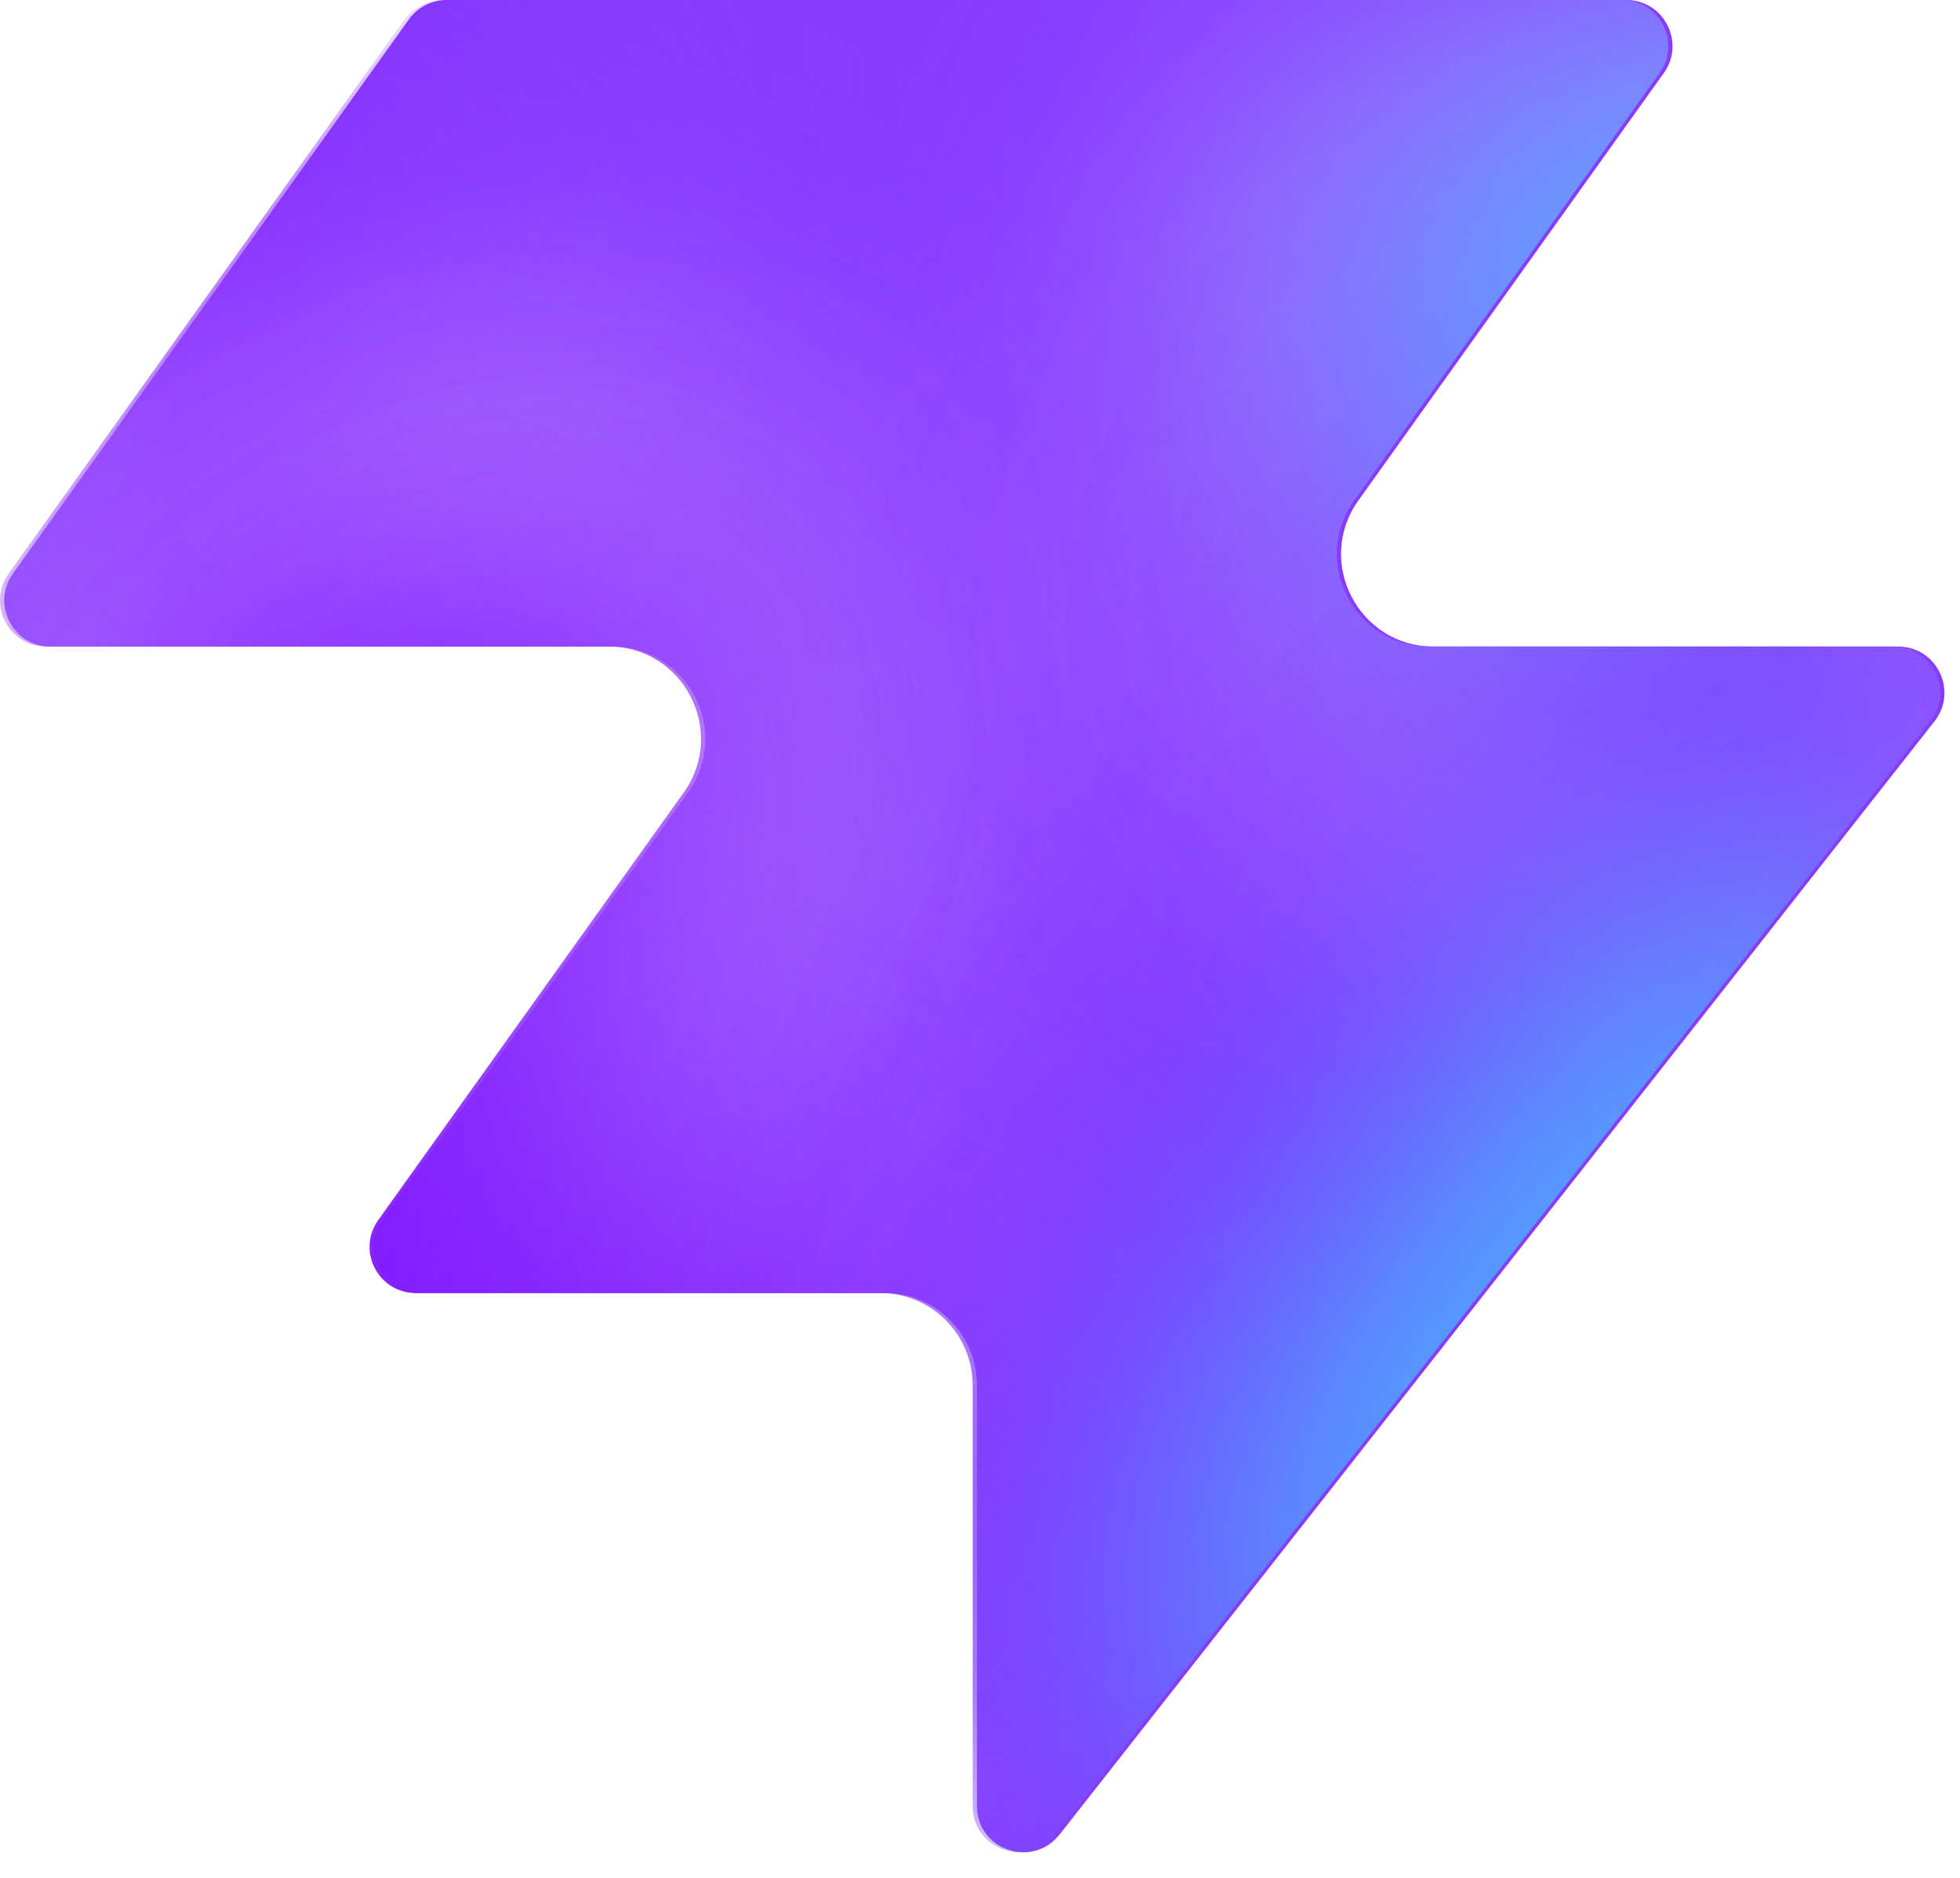
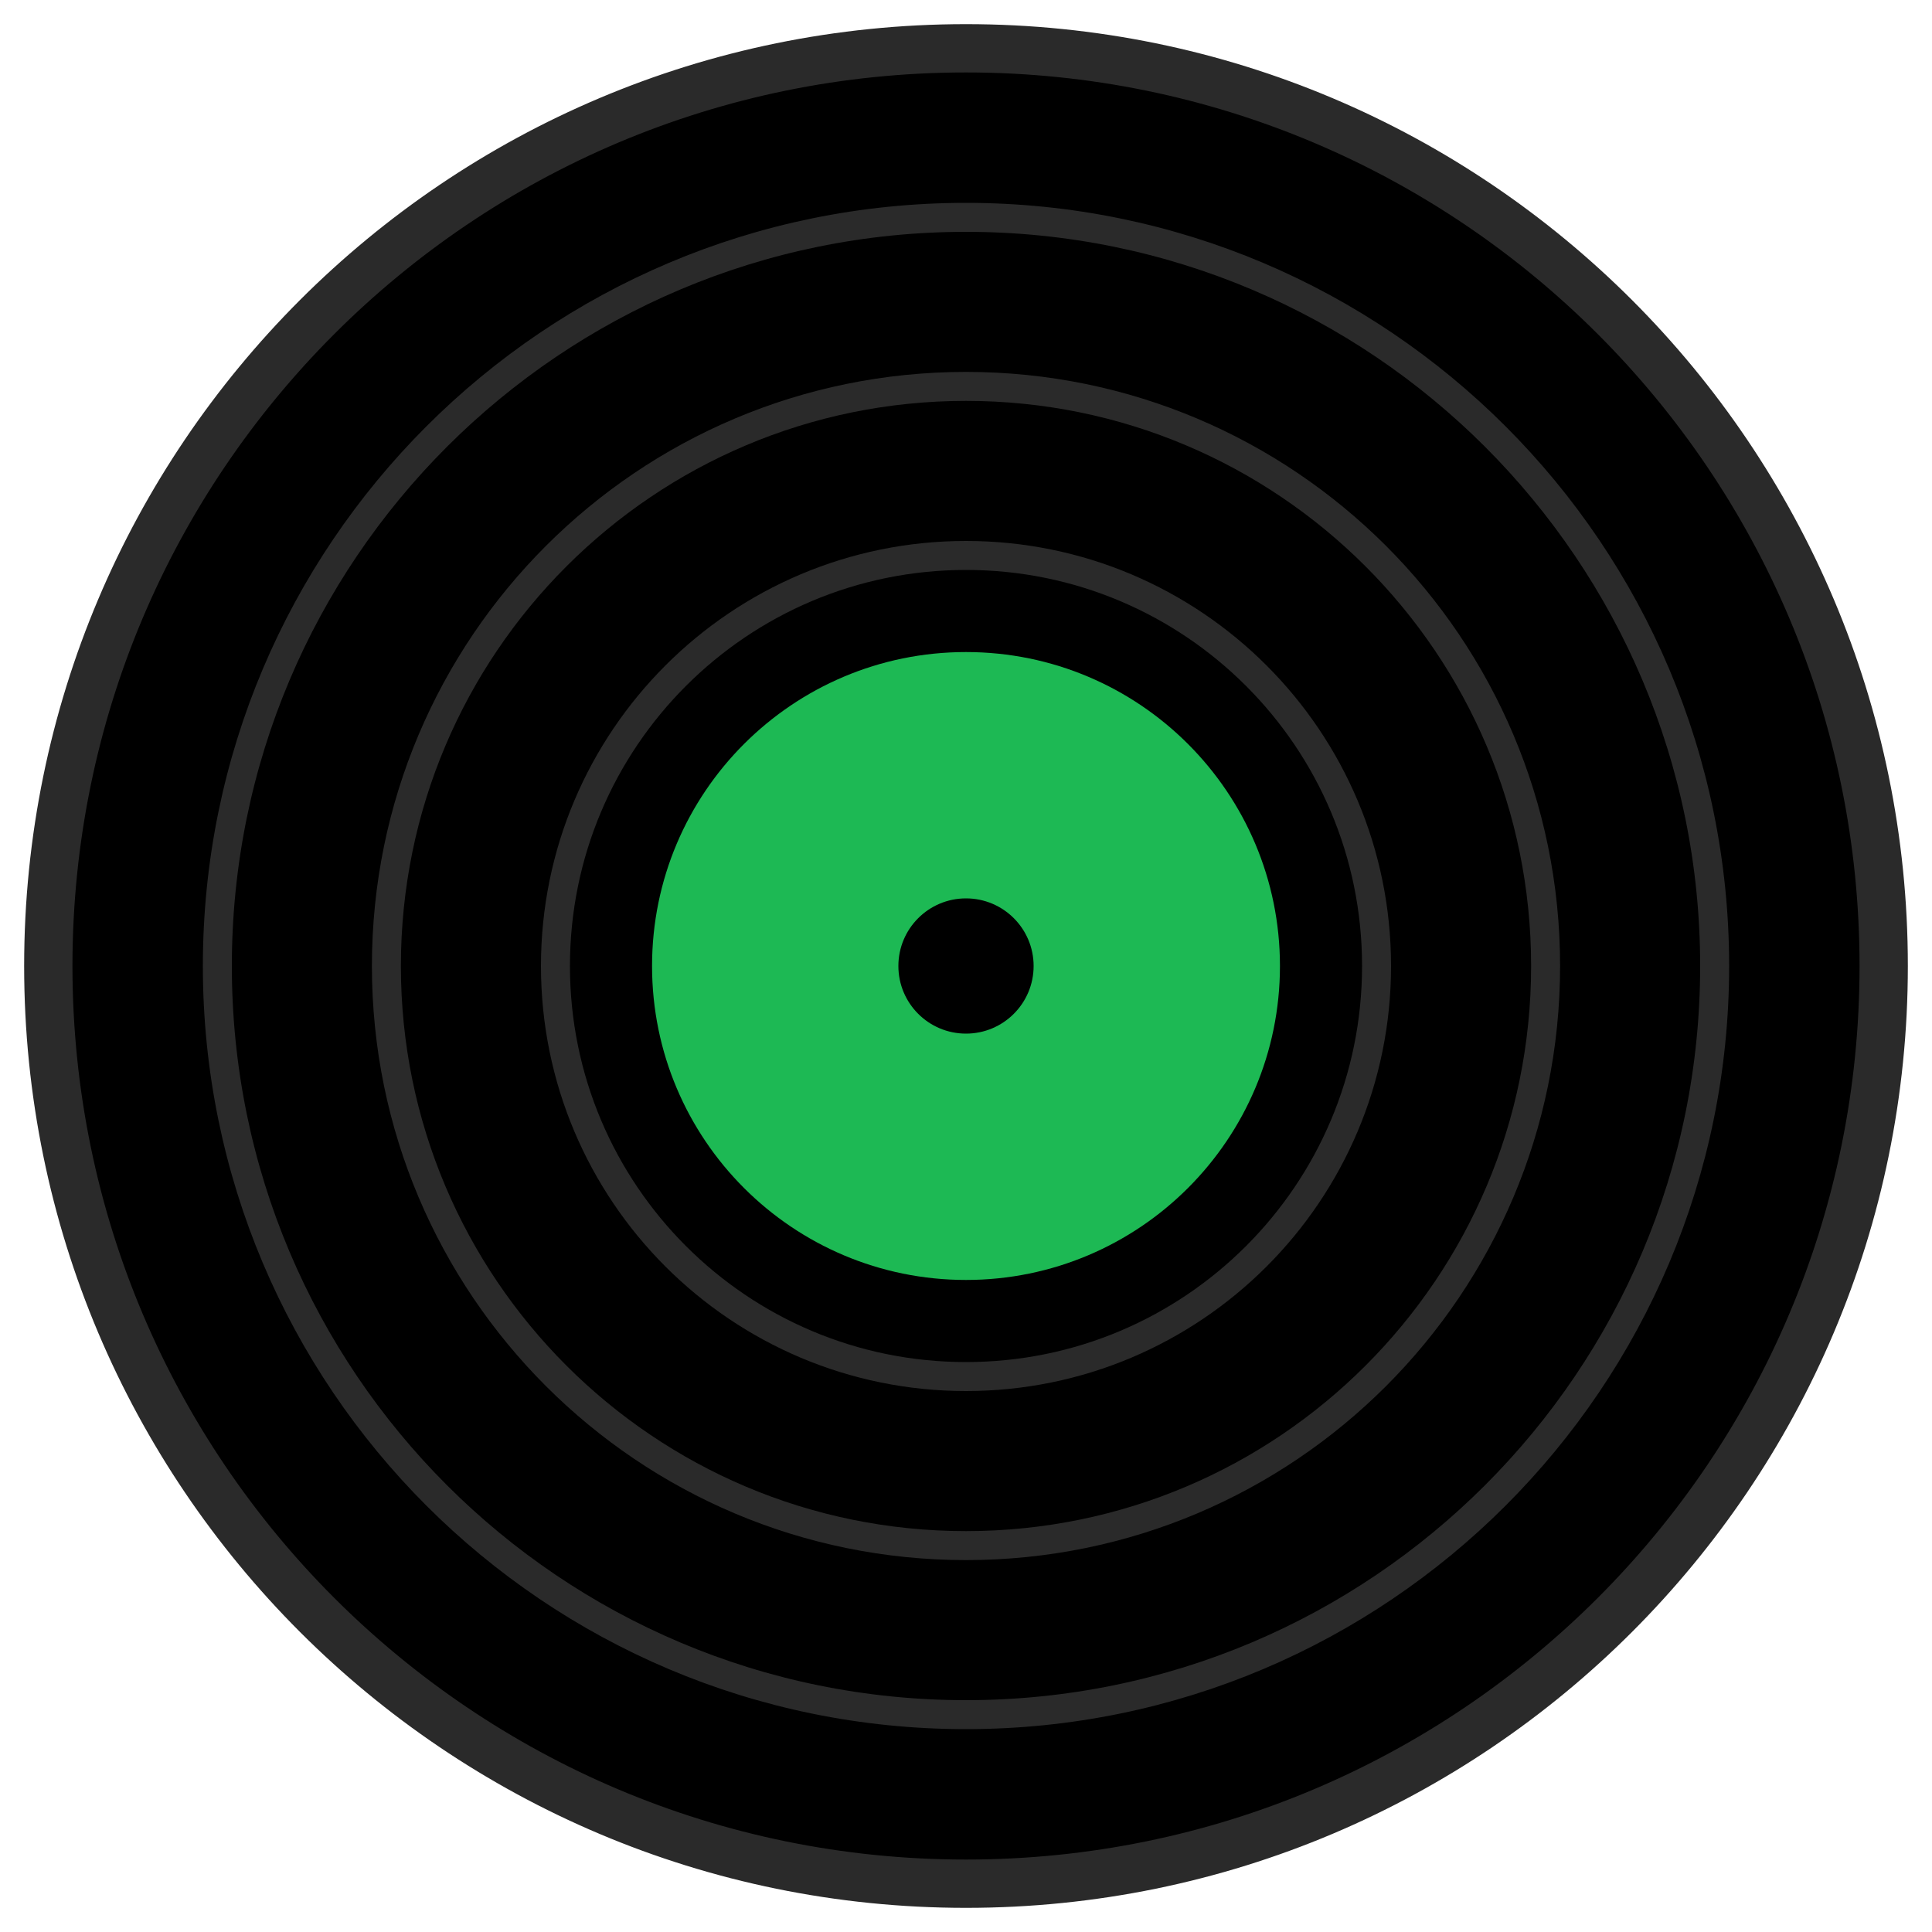
- <svg xmlns="http://www.w3.org/2000/svg" width="48" height="46" fill="none" viewBox="0 0 48 46">
-   <path fill="#863bff" d="M25.946 44.938c-.664.845-2.021.375-2.021-.698V33.937a2.26 2.26 0 0 0-2.262-2.262H10.287c-.92 0-1.456-1.04-.92-1.788l7.48-10.471c1.07-1.497 0-3.578-1.842-3.578H1.237c-.92 0-1.456-1.04-.92-1.788L10.013.474c.214-.297.556-.474.92-.474h28.894c.92 0 1.456 1.04.92 1.788l-7.48 10.471c-1.07 1.498 0 3.579 1.842 3.579h11.377c.943 0 1.473 1.088.89 1.83L25.947 44.94z" style="fill:#863bff;fill:color(display-p3 .525 .23 1);fill-opacity:1" />
-   <mask id="a" width="48" height="46" x="0" y="0" maskUnits="userSpaceOnUse" style="mask-type:alpha">
-     <path fill="#000" d="M25.842 44.938c-.664.844-2.021.375-2.021-.698V33.937a2.26 2.26 0 0 0-2.262-2.262H10.183c-.92 0-1.456-1.04-.92-1.788l7.48-10.471c1.07-1.498 0-3.579-1.842-3.579H1.133c-.92 0-1.456-1.04-.92-1.787L9.91.473c.214-.297.556-.474.92-.474h28.894c.92 0 1.456 1.04.92 1.788l-7.48 10.471c-1.07 1.498 0 3.578 1.842 3.578h11.377c.943 0 1.473 1.088.89 1.832L25.843 44.94z" style="fill:#000;fill-opacity:1" />
-   </mask>
-   <g mask="url(#a)">
-     <g filter="url(#b)">
-       <ellipse cx="5.508" cy="14.704" fill="#ede6ff" rx="5.508" ry="14.704" style="fill:#ede6ff;fill:color(display-p3 .927 .903 1);fill-opacity:1" transform="matrix(.00324 1 1 -.00324 -4.47 31.516)" />
-     </g>
-     <g filter="url(#c)">
-       <ellipse cx="10.399" cy="29.851" fill="#ede6ff" rx="10.399" ry="29.851" style="fill:#ede6ff;fill:color(display-p3 .927 .903 1);fill-opacity:1" transform="matrix(.00324 1 1 -.00324 -39.328 7.883)" />
-     </g>
-     <g filter="url(#d)">
-       <ellipse cx="5.508" cy="30.487" fill="#7e14ff" rx="5.508" ry="30.487" style="fill:#7e14ff;fill:color(display-p3 .492 .077 1);fill-opacity:1" transform="rotate(89.814 -25.913 -14.639)scale(1 -1)" />
-     </g>
-     <g filter="url(#e)">
-       <ellipse cx="5.508" cy="30.599" fill="#7e14ff" rx="5.508" ry="30.599" style="fill:#7e14ff;fill:color(display-p3 .492 .077 1);fill-opacity:1" transform="rotate(89.814 -32.644 -3.334)scale(1 -1)" />
-     </g>
-     <g filter="url(#f)">
-       <ellipse cx="5.508" cy="30.599" fill="#7e14ff" rx="5.508" ry="30.599" style="fill:#7e14ff;fill:color(display-p3 .492 .077 1);fill-opacity:1" transform="matrix(.00324 1 1 -.00324 -34.34 30.47)" />
-     </g>
-     <g filter="url(#g)">
-       <ellipse cx="14.072" cy="22.078" fill="#ede6ff" rx="14.072" ry="22.078" style="fill:#ede6ff;fill:color(display-p3 .927 .903 1);fill-opacity:1" transform="rotate(93.35 24.506 48.493)scale(-1 1)" />
-     </g>
-     <g filter="url(#h)">
-       <ellipse cx="3.47" cy="21.501" fill="#7e14ff" rx="3.47" ry="21.501" style="fill:#7e14ff;fill:color(display-p3 .492 .077 1);fill-opacity:1" transform="rotate(89.009 28.708 47.59)scale(-1 1)" />
-     </g>
-     <g filter="url(#i)">
-       <ellipse cx="3.47" cy="21.501" fill="#7e14ff" rx="3.47" ry="21.501" style="fill:#7e14ff;fill:color(display-p3 .492 .077 1);fill-opacity:1" transform="rotate(89.009 28.708 47.59)scale(-1 1)" />
-     </g>
-     <g filter="url(#j)">
-       <ellipse cx=".387" cy="8.972" fill="#7e14ff" rx="4.407" ry="29.108" style="fill:#7e14ff;fill:color(display-p3 .492 .077 1);fill-opacity:1" transform="rotate(39.51 .387 8.972)" />
-     </g>
-     <g filter="url(#k)">
-       <ellipse cx="47.523" cy="-6.092" fill="#7e14ff" rx="4.407" ry="29.108" style="fill:#7e14ff;fill:color(display-p3 .492 .077 1);fill-opacity:1" transform="rotate(37.892 47.523 -6.092)" />
-     </g>
-     <g filter="url(#l)">
-       <ellipse cx="41.412" cy="6.333" fill="#47bfff" rx="5.971" ry="9.665" style="fill:#47bfff;fill:color(display-p3 .28 .748 1);fill-opacity:1" transform="rotate(37.892 41.412 6.333)" />
-     </g>
-     <g filter="url(#m)">
-       <ellipse cx="-1.879" cy="38.332" fill="#7e14ff" rx="4.407" ry="29.108" style="fill:#7e14ff;fill:color(display-p3 .492 .077 1);fill-opacity:1" transform="rotate(37.892 -1.88 38.332)" />
-     </g>
-     <g filter="url(#n)">
-       <ellipse cx="-1.879" cy="38.332" fill="#7e14ff" rx="4.407" ry="29.108" style="fill:#7e14ff;fill:color(display-p3 .492 .077 1);fill-opacity:1" transform="rotate(37.892 -1.88 38.332)" />
-     </g>
-     <g filter="url(#o)">
-       <ellipse cx="35.651" cy="29.907" fill="#7e14ff" rx="4.407" ry="29.108" style="fill:#7e14ff;fill:color(display-p3 .492 .077 1);fill-opacity:1" transform="rotate(37.892 35.651 29.907)" />
-     </g>
-     <g filter="url(#p)">
-       <ellipse cx="38.418" cy="32.4" fill="#47bfff" rx="5.971" ry="15.297" style="fill:#47bfff;fill:color(display-p3 .28 .748 1);fill-opacity:1" transform="rotate(37.892 38.418 32.4)" />
-     </g>
-   </g>
-   <defs>
-     <filter id="b" width="60.045" height="41.654" x="-19.77" y="16.149" color-interpolation-filters="sRGB" filterUnits="userSpaceOnUse">
-       <feFlood flood-opacity="0" result="BackgroundImageFix" />
-       <feBlend in="SourceGraphic" in2="BackgroundImageFix" result="shape" />
-       <feGaussianBlur result="effect1_foregroundBlur_2002_17158" stdDeviation="7.659" />
-     </filter>
-     <filter id="c" width="90.34" height="51.437" x="-54.613" y="-7.533" color-interpolation-filters="sRGB" filterUnits="userSpaceOnUse">
-       <feFlood flood-opacity="0" result="BackgroundImageFix" />
-       <feBlend in="SourceGraphic" in2="BackgroundImageFix" result="shape" />
-       <feGaussianBlur result="effect1_foregroundBlur_2002_17158" stdDeviation="7.659" />
-     </filter>
-     <filter id="d" width="79.355" height="29.4" x="-49.64" y="2.03" color-interpolation-filters="sRGB" filterUnits="userSpaceOnUse">
-       <feFlood flood-opacity="0" result="BackgroundImageFix" />
-       <feBlend in="SourceGraphic" in2="BackgroundImageFix" result="shape" />
-       <feGaussianBlur result="effect1_foregroundBlur_2002_17158" stdDeviation="4.596" />
-     </filter>
-     <filter id="e" width="79.579" height="29.4" x="-45.045" y="20.029" color-interpolation-filters="sRGB" filterUnits="userSpaceOnUse">
-       <feFlood flood-opacity="0" result="BackgroundImageFix" />
-       <feBlend in="SourceGraphic" in2="BackgroundImageFix" result="shape" />
-       <feGaussianBlur result="effect1_foregroundBlur_2002_17158" stdDeviation="4.596" />
-     </filter>
-     <filter id="f" width="79.579" height="29.4" x="-43.513" y="21.178" color-interpolation-filters="sRGB" filterUnits="userSpaceOnUse">
-       <feFlood flood-opacity="0" result="BackgroundImageFix" />
-       <feBlend in="SourceGraphic" in2="BackgroundImageFix" result="shape" />
-       <feGaussianBlur result="effect1_foregroundBlur_2002_17158" stdDeviation="4.596" />
-     </filter>
-     <filter id="g" width="74.749" height="58.852" x="15.756" y="-17.901" color-interpolation-filters="sRGB" filterUnits="userSpaceOnUse">
-       <feFlood flood-opacity="0" result="BackgroundImageFix" />
-       <feBlend in="SourceGraphic" in2="BackgroundImageFix" result="shape" />
-       <feGaussianBlur result="effect1_foregroundBlur_2002_17158" stdDeviation="7.659" />
-     </filter>
-     <filter id="h" width="61.377" height="25.362" x="23.548" y="2.284" color-interpolation-filters="sRGB" filterUnits="userSpaceOnUse">
-       <feFlood flood-opacity="0" result="BackgroundImageFix" />
-       <feBlend in="SourceGraphic" in2="BackgroundImageFix" result="shape" />
-       <feGaussianBlur result="effect1_foregroundBlur_2002_17158" stdDeviation="4.596" />
-     </filter>
-     <filter id="i" width="61.377" height="25.362" x="23.548" y="2.284" color-interpolation-filters="sRGB" filterUnits="userSpaceOnUse">
-       <feFlood flood-opacity="0" result="BackgroundImageFix" />
-       <feBlend in="SourceGraphic" in2="BackgroundImageFix" result="shape" />
-       <feGaussianBlur result="effect1_foregroundBlur_2002_17158" stdDeviation="4.596" />
-     </filter>
-     <filter id="j" width="56.045" height="63.649" x="-27.636" y="-22.853" color-interpolation-filters="sRGB" filterUnits="userSpaceOnUse">
-       <feFlood flood-opacity="0" result="BackgroundImageFix" />
-       <feBlend in="SourceGraphic" in2="BackgroundImageFix" result="shape" />
-       <feGaussianBlur result="effect1_foregroundBlur_2002_17158" stdDeviation="4.596" />
-     </filter>
-     <filter id="k" width="54.814" height="64.646" x="20.116" y="-38.415" color-interpolation-filters="sRGB" filterUnits="userSpaceOnUse">
-       <feFlood flood-opacity="0" result="BackgroundImageFix" />
-       <feBlend in="SourceGraphic" in2="BackgroundImageFix" result="shape" />
-       <feGaussianBlur result="effect1_foregroundBlur_2002_17158" stdDeviation="4.596" />
-     </filter>
-     <filter id="l" width="33.541" height="35.313" x="24.641" y="-11.323" color-interpolation-filters="sRGB" filterUnits="userSpaceOnUse">
-       <feFlood flood-opacity="0" result="BackgroundImageFix" />
-       <feBlend in="SourceGraphic" in2="BackgroundImageFix" result="shape" />
-       <feGaussianBlur result="effect1_foregroundBlur_2002_17158" stdDeviation="4.596" />
-     </filter>
-     <filter id="m" width="54.814" height="64.646" x="-29.286" y="6.009" color-interpolation-filters="sRGB" filterUnits="userSpaceOnUse">
-       <feFlood flood-opacity="0" result="BackgroundImageFix" />
-       <feBlend in="SourceGraphic" in2="BackgroundImageFix" result="shape" />
-       <feGaussianBlur result="effect1_foregroundBlur_2002_17158" stdDeviation="4.596" />
-     </filter>
-     <filter id="n" width="54.814" height="64.646" x="-29.286" y="6.009" color-interpolation-filters="sRGB" filterUnits="userSpaceOnUse">
-       <feFlood flood-opacity="0" result="BackgroundImageFix" />
-       <feBlend in="SourceGraphic" in2="BackgroundImageFix" result="shape" />
-       <feGaussianBlur result="effect1_foregroundBlur_2002_17158" stdDeviation="4.596" />
-     </filter>
-     <filter id="o" width="54.814" height="64.646" x="8.244" y="-2.416" color-interpolation-filters="sRGB" filterUnits="userSpaceOnUse">
-       <feFlood flood-opacity="0" result="BackgroundImageFix" />
-       <feBlend in="SourceGraphic" in2="BackgroundImageFix" result="shape" />
-       <feGaussianBlur result="effect1_foregroundBlur_2002_17158" stdDeviation="4.596" />
-     </filter>
-     <filter id="p" width="39.409" height="43.623" x="18.713" y="10.588" color-interpolation-filters="sRGB" filterUnits="userSpaceOnUse">
-       <feFlood flood-opacity="0" result="BackgroundImageFix" />
-       <feBlend in="SourceGraphic" in2="BackgroundImageFix" result="shape" />
-       <feGaussianBlur result="effect1_foregroundBlur_2002_17158" stdDeviation="4.596" />
-     </filter>
-   </defs>
+ <svg xmlns="http://www.w3.org/2000/svg" viewBox="0 0 40 40">
+   <circle cx="20" cy="20" r="19" fill="#000000" stroke="#2A2A2A" stroke-width="1" />
+   <circle cx="20" cy="20" r="15.5" fill="none" stroke="#2A2A2A" stroke-width="0.6" />
+   <circle cx="20" cy="20" r="12" fill="none" stroke="#2A2A2A" stroke-width="0.6" />
+   <circle cx="20" cy="20" r="8.5" fill="none" stroke="#2A2A2A" stroke-width="0.6" />
+   <circle cx="20" cy="20" r="6.5" fill="#1DB954" />
+   <circle cx="20" cy="20" r="1.4" fill="#000000" />
</svg>
